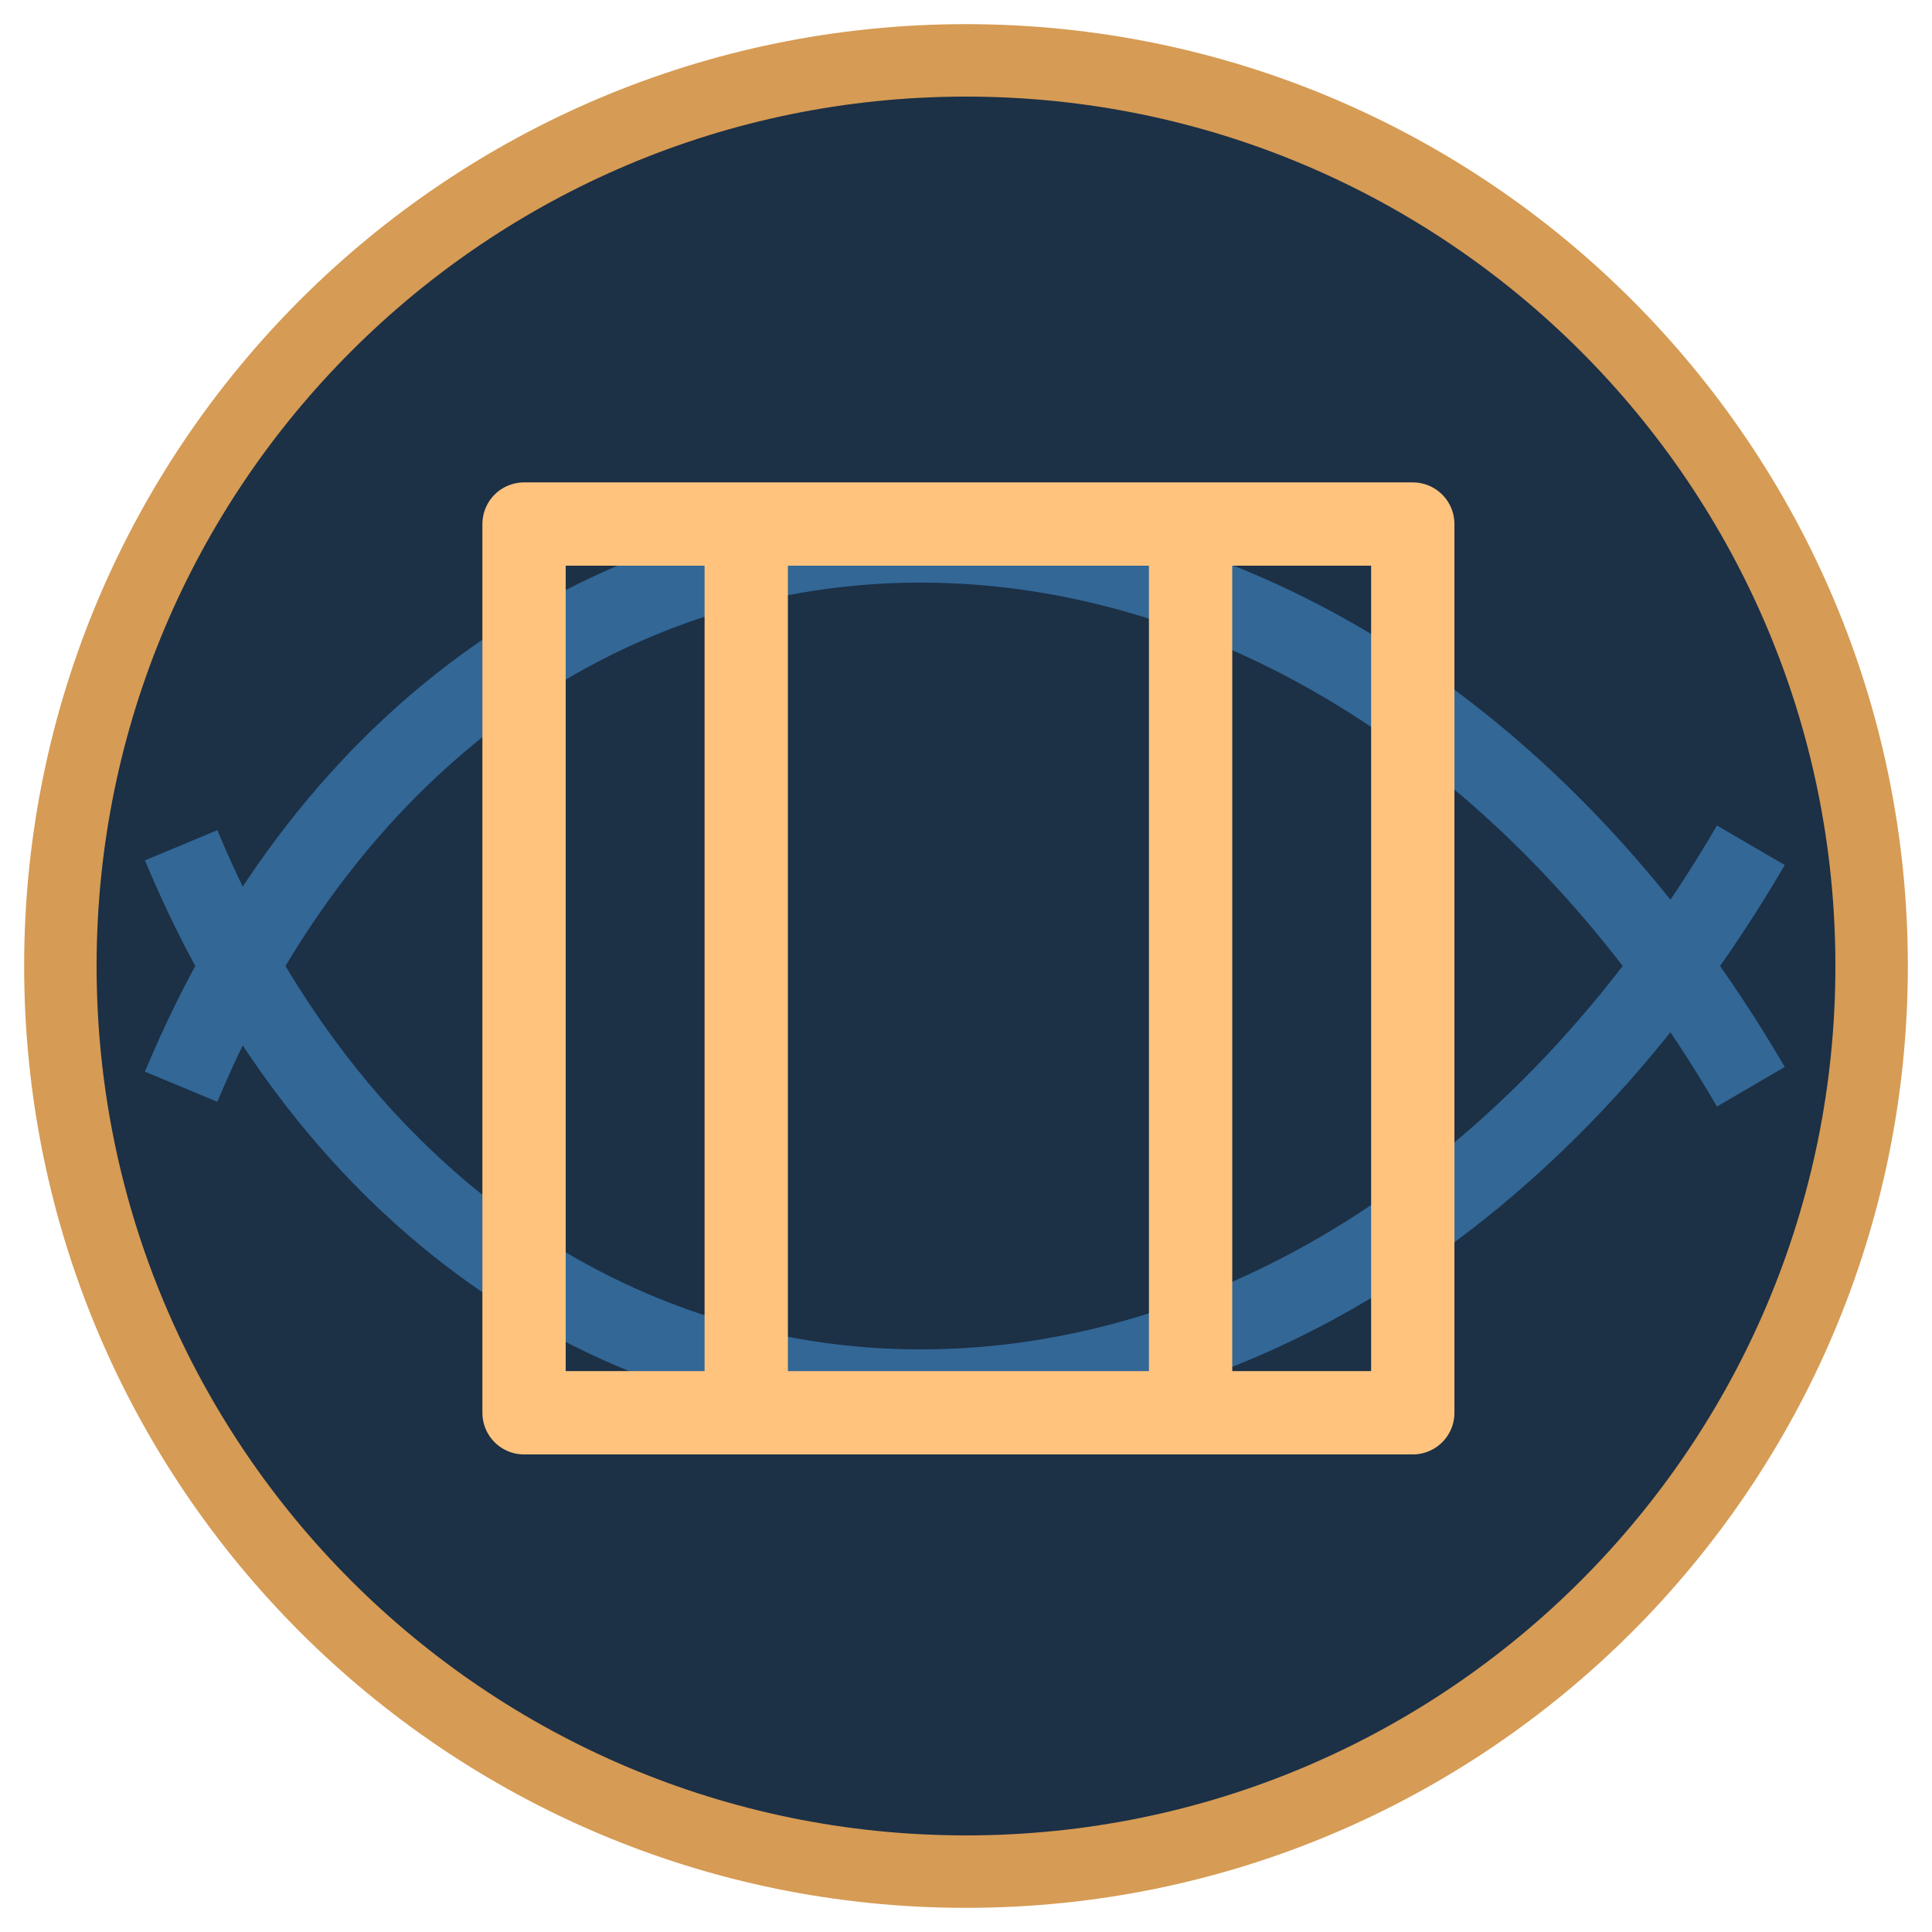
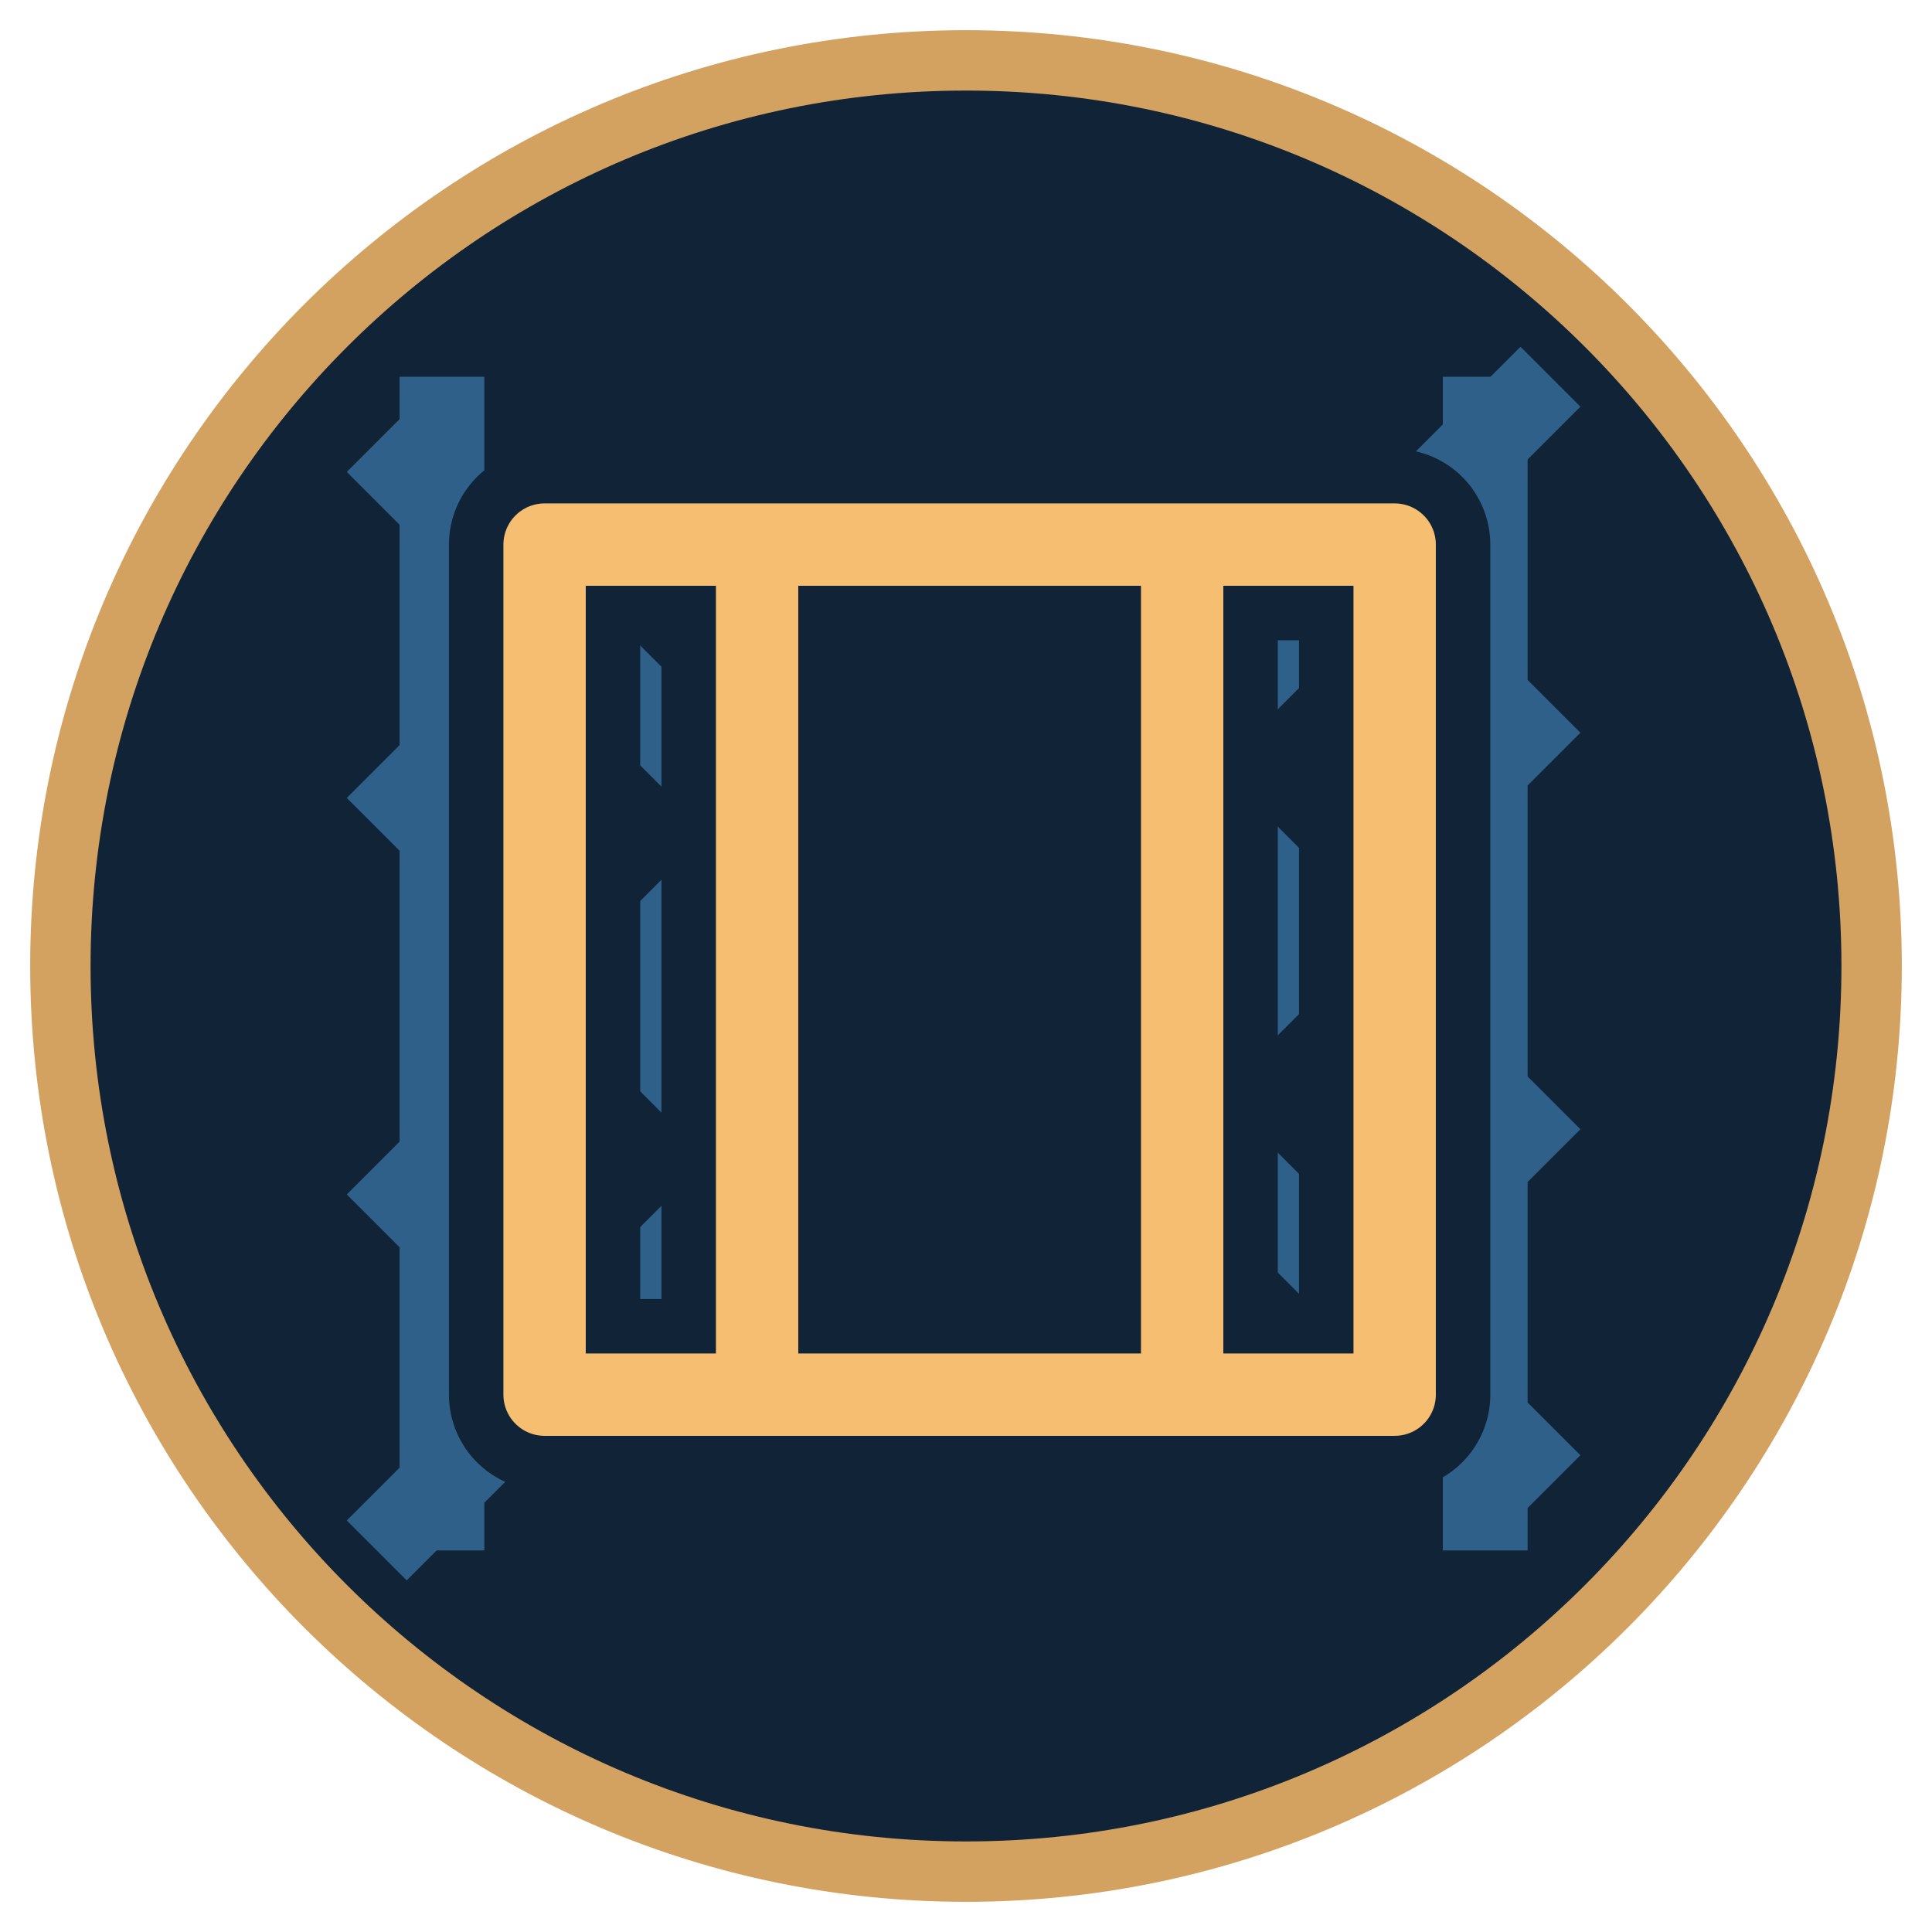
<svg xmlns="http://www.w3.org/2000/svg" viewBox="0 0 32 32">
-   <circle cx="16" cy="16" r="15" fill="#1C3046" stroke="#D69B54" stroke-width="1.2" />
-   <path d="M3 18 C8 6 22 6 29 18 M3 14 C8 26 22 26 29 14" fill="none" stroke="#3774AA" stroke-width="1.3" opacity=".8" />
-   <g transform="translate(5 5) scale(.92)">
-     <path d="M4,4 H20 V20 H4 Z M8,4 V20 M16,4 V20" fill="none" stroke="#FFC37D" stroke-width="1.5" stroke-linecap="round" stroke-linejoin="round" />
+   <circle cx="16" cy="16" r="15" fill="#112336" stroke="#d3a260" stroke-width="1" />
+   <path d="M3 4L9 10 3 16 M3 9L9 15 3 21 M21 3L15 9 21 15 M21 8L15 14 21 20 M4 3V21 M20 3V21" transform="translate(3 3) scale(1.08)" fill="none" stroke="#3c7cb0" stroke-width="1.3" opacity=".68" />
+   <g transform="translate(5.5 5.5) scale(.88)" fill="none" stroke-linecap="round" stroke-linejoin="round">
+     <path d="M4,4 H20 V20 H4 Z M8,4 V20 M16,4 V20" stroke="#112336" stroke-width="3.6" />
+     <path d="M4,4 H20 V20 H4 Z M8,4 V20 M16,4 V20" stroke="#f5be70" stroke-width="1.55" />
  </g>
</svg>
